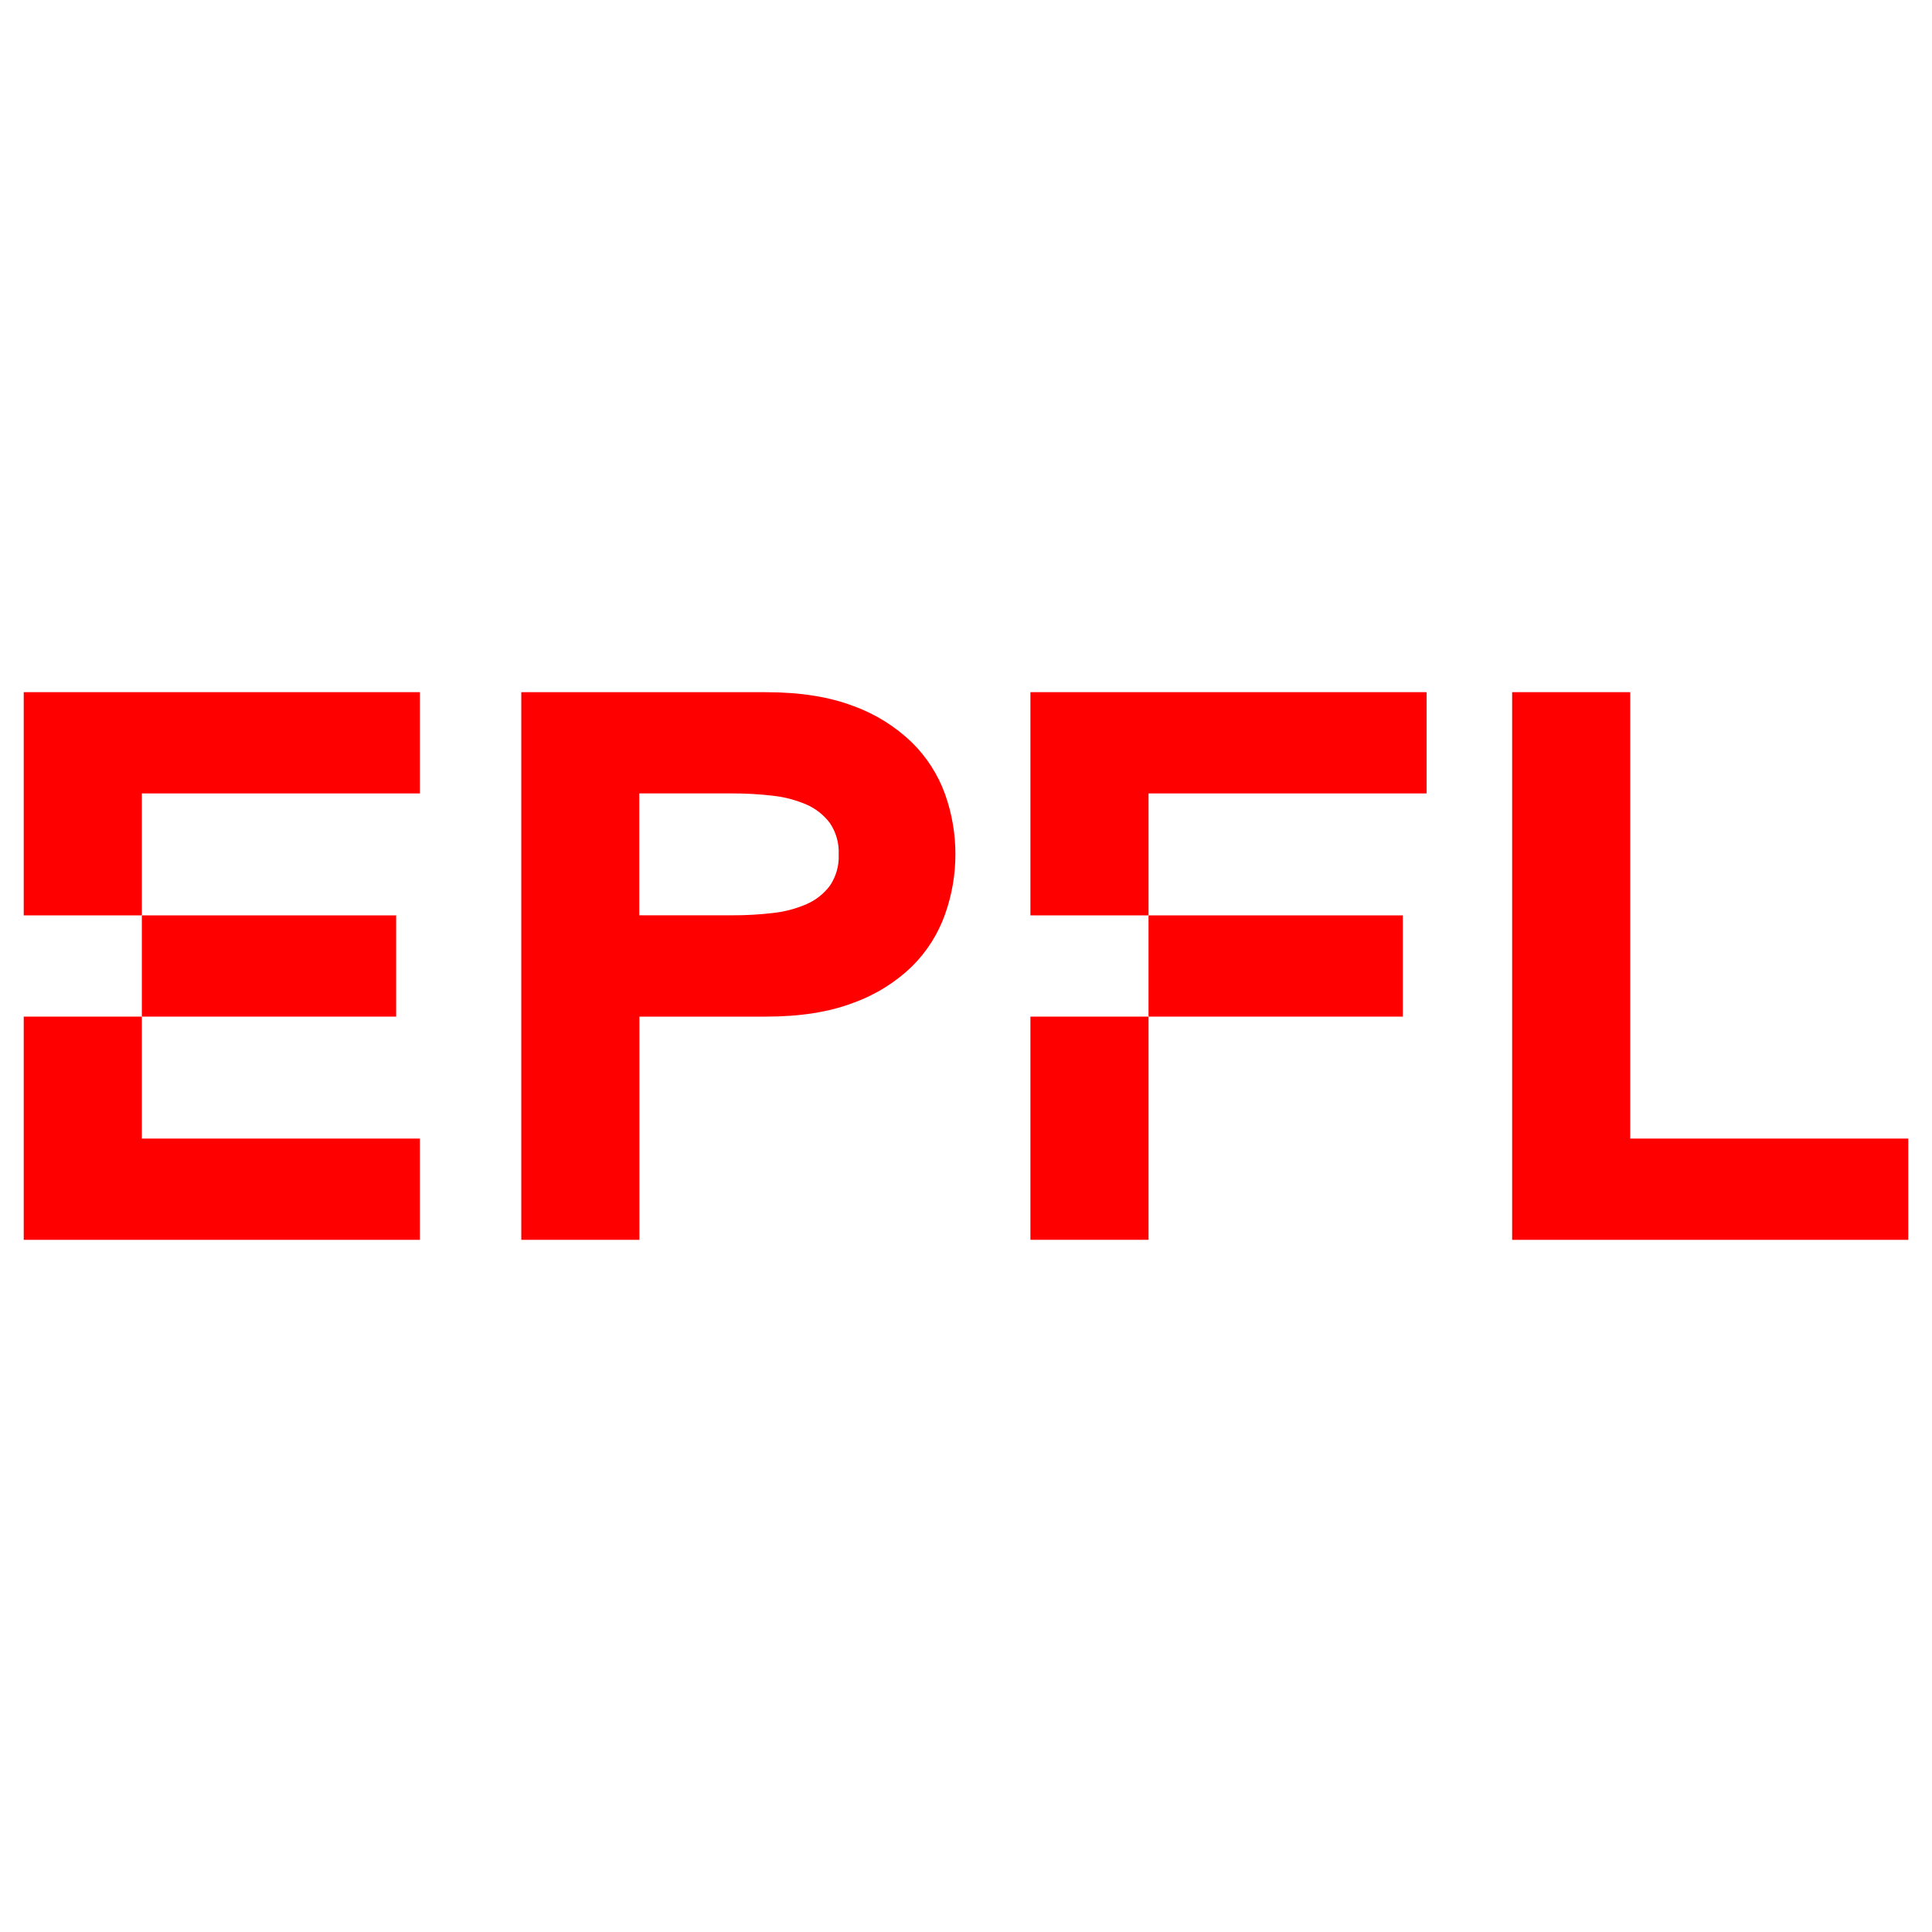
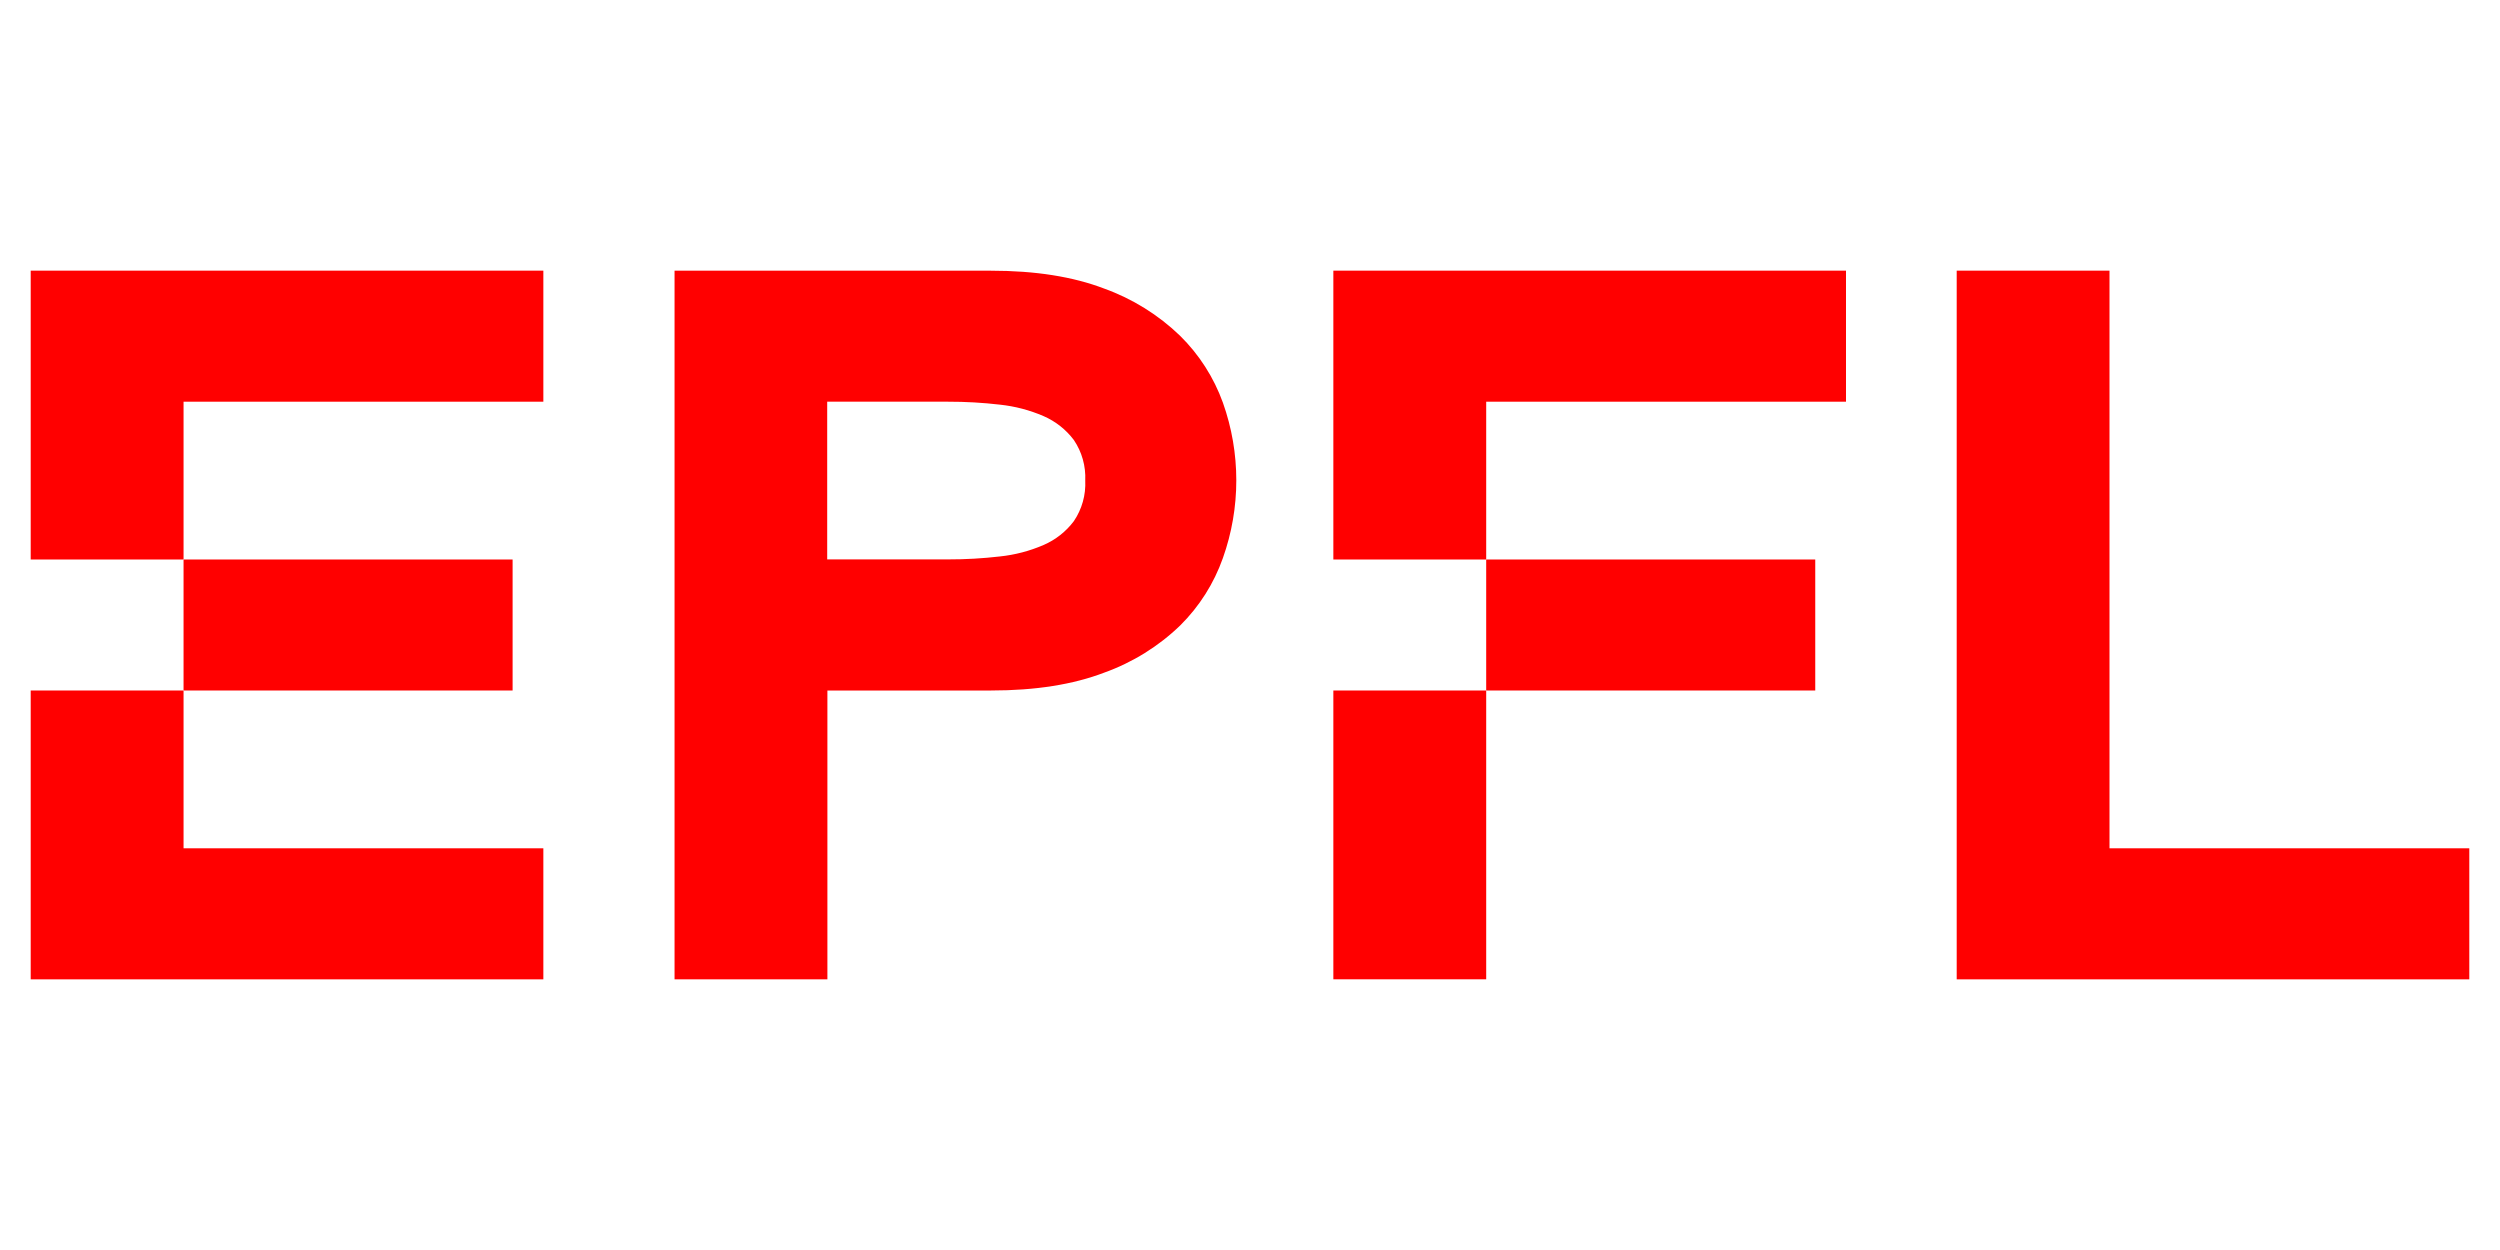
- <svg xmlns="http://www.w3.org/2000/svg" width="500" height="500" data-name="Calque 1" version="1.1" viewBox="0 0 500 500">
+ <svg xmlns="http://www.w3.org/2000/svg" width="500" height="250" data-name="Calque 1" version="1.1" viewBox="0 0 500 250">
  <defs>
    <style>.cls-1{fill:red;}</style>
  </defs>
-   <g fill="#f00">
-     <polygon class="cls-1" transform="translate(-55.09,118)" points="91.8 87.34 163.76 87.34 163.76 61.13 61.23 61.13 61.23 118.9 91.8 118.9" />
-     <polygon class="cls-1" transform="translate(-55.09,118)" points="163.76 176.66 91.8 176.66 91.8 145.1 61.23 145.1 61.23 202.87 163.76 202.87" />
+   <g transform="translate(0,-125)" fill="#f00">
+     <polygon class="cls-1" transform="translate(-55.09,118)" points="61.23 118.9 91.8 118.9 91.8 87.34 163.76 87.34 163.76 61.13 61.23 61.13" />
+     <polygon class="cls-1" transform="translate(-55.09,118)" points="61.23 202.87 163.76 202.87 163.76 176.66 91.8 176.66 91.8 145.1 61.23 145.1" />
    <rect class="cls-1" x="36.71" y="236.9" width="65.81" height="26.2" />
    <path class="cls-1" d="m236.01 192.15a42.7 42.7 0 0 0-15.19-9.44q-9.33-3.57-22.63-3.57h-63.28v141.73h30.57v-57.77h32.75q13.29 0 22.63-3.58a42.56 42.56 0 0 0 15.19-9.44 35.71 35.71 0 0 0 8.53-13.47 46.39 46.39 0 0 0 0-31.08 35.85 35.85 0 0 0-8.57-13.38zm-21.24 37.08a15 15 0 0 1-6.06 4.77 29.74 29.74 0 0 1-8.73 2.29 88.21 88.21 0 0 1-10.33 0.59h-24.21v-31.54h24.21a88.21 88.21 0 0 1 10.33 0.59 30.05 30.05 0 0 1 8.73 2.29 15.12 15.12 0 0 1 6.06 4.78 13.37 13.37 0 0 1 2.28 8.11 13.35 13.35 0 0 1-2.28 8.12z" />
-     <polygon class="cls-1" transform="translate(-55.09,118)" points="446.43 61.13 446.43 202.87 548.95 202.87 548.95 176.66 476.99 176.66 476.99 61.13" />
-     <polygon class="cls-1" transform="translate(-55.09,118)" points="352.33 87.34 424.29 87.34 424.29 61.13 321.76 61.13 321.76 118.9 352.33 118.9" />
+     <polygon class="cls-1" transform="translate(-55.09,118)" points="476.99 176.66 476.99 61.13 446.43 61.13 446.43 202.87 548.95 202.87 548.95 176.66" />
+     <polygon class="cls-1" transform="translate(-55.09,118)" points="321.76 118.9 352.33 118.9 352.33 87.34 424.29 87.34 424.29 61.13 321.76 61.13" />
    <rect class="cls-1" x="266.67" y="263.1" width="30.57" height="57.76" />
    <rect class="cls-1" x="297.24" y="236.9" width="65.81" height="26.2" />
  </g>
</svg>
